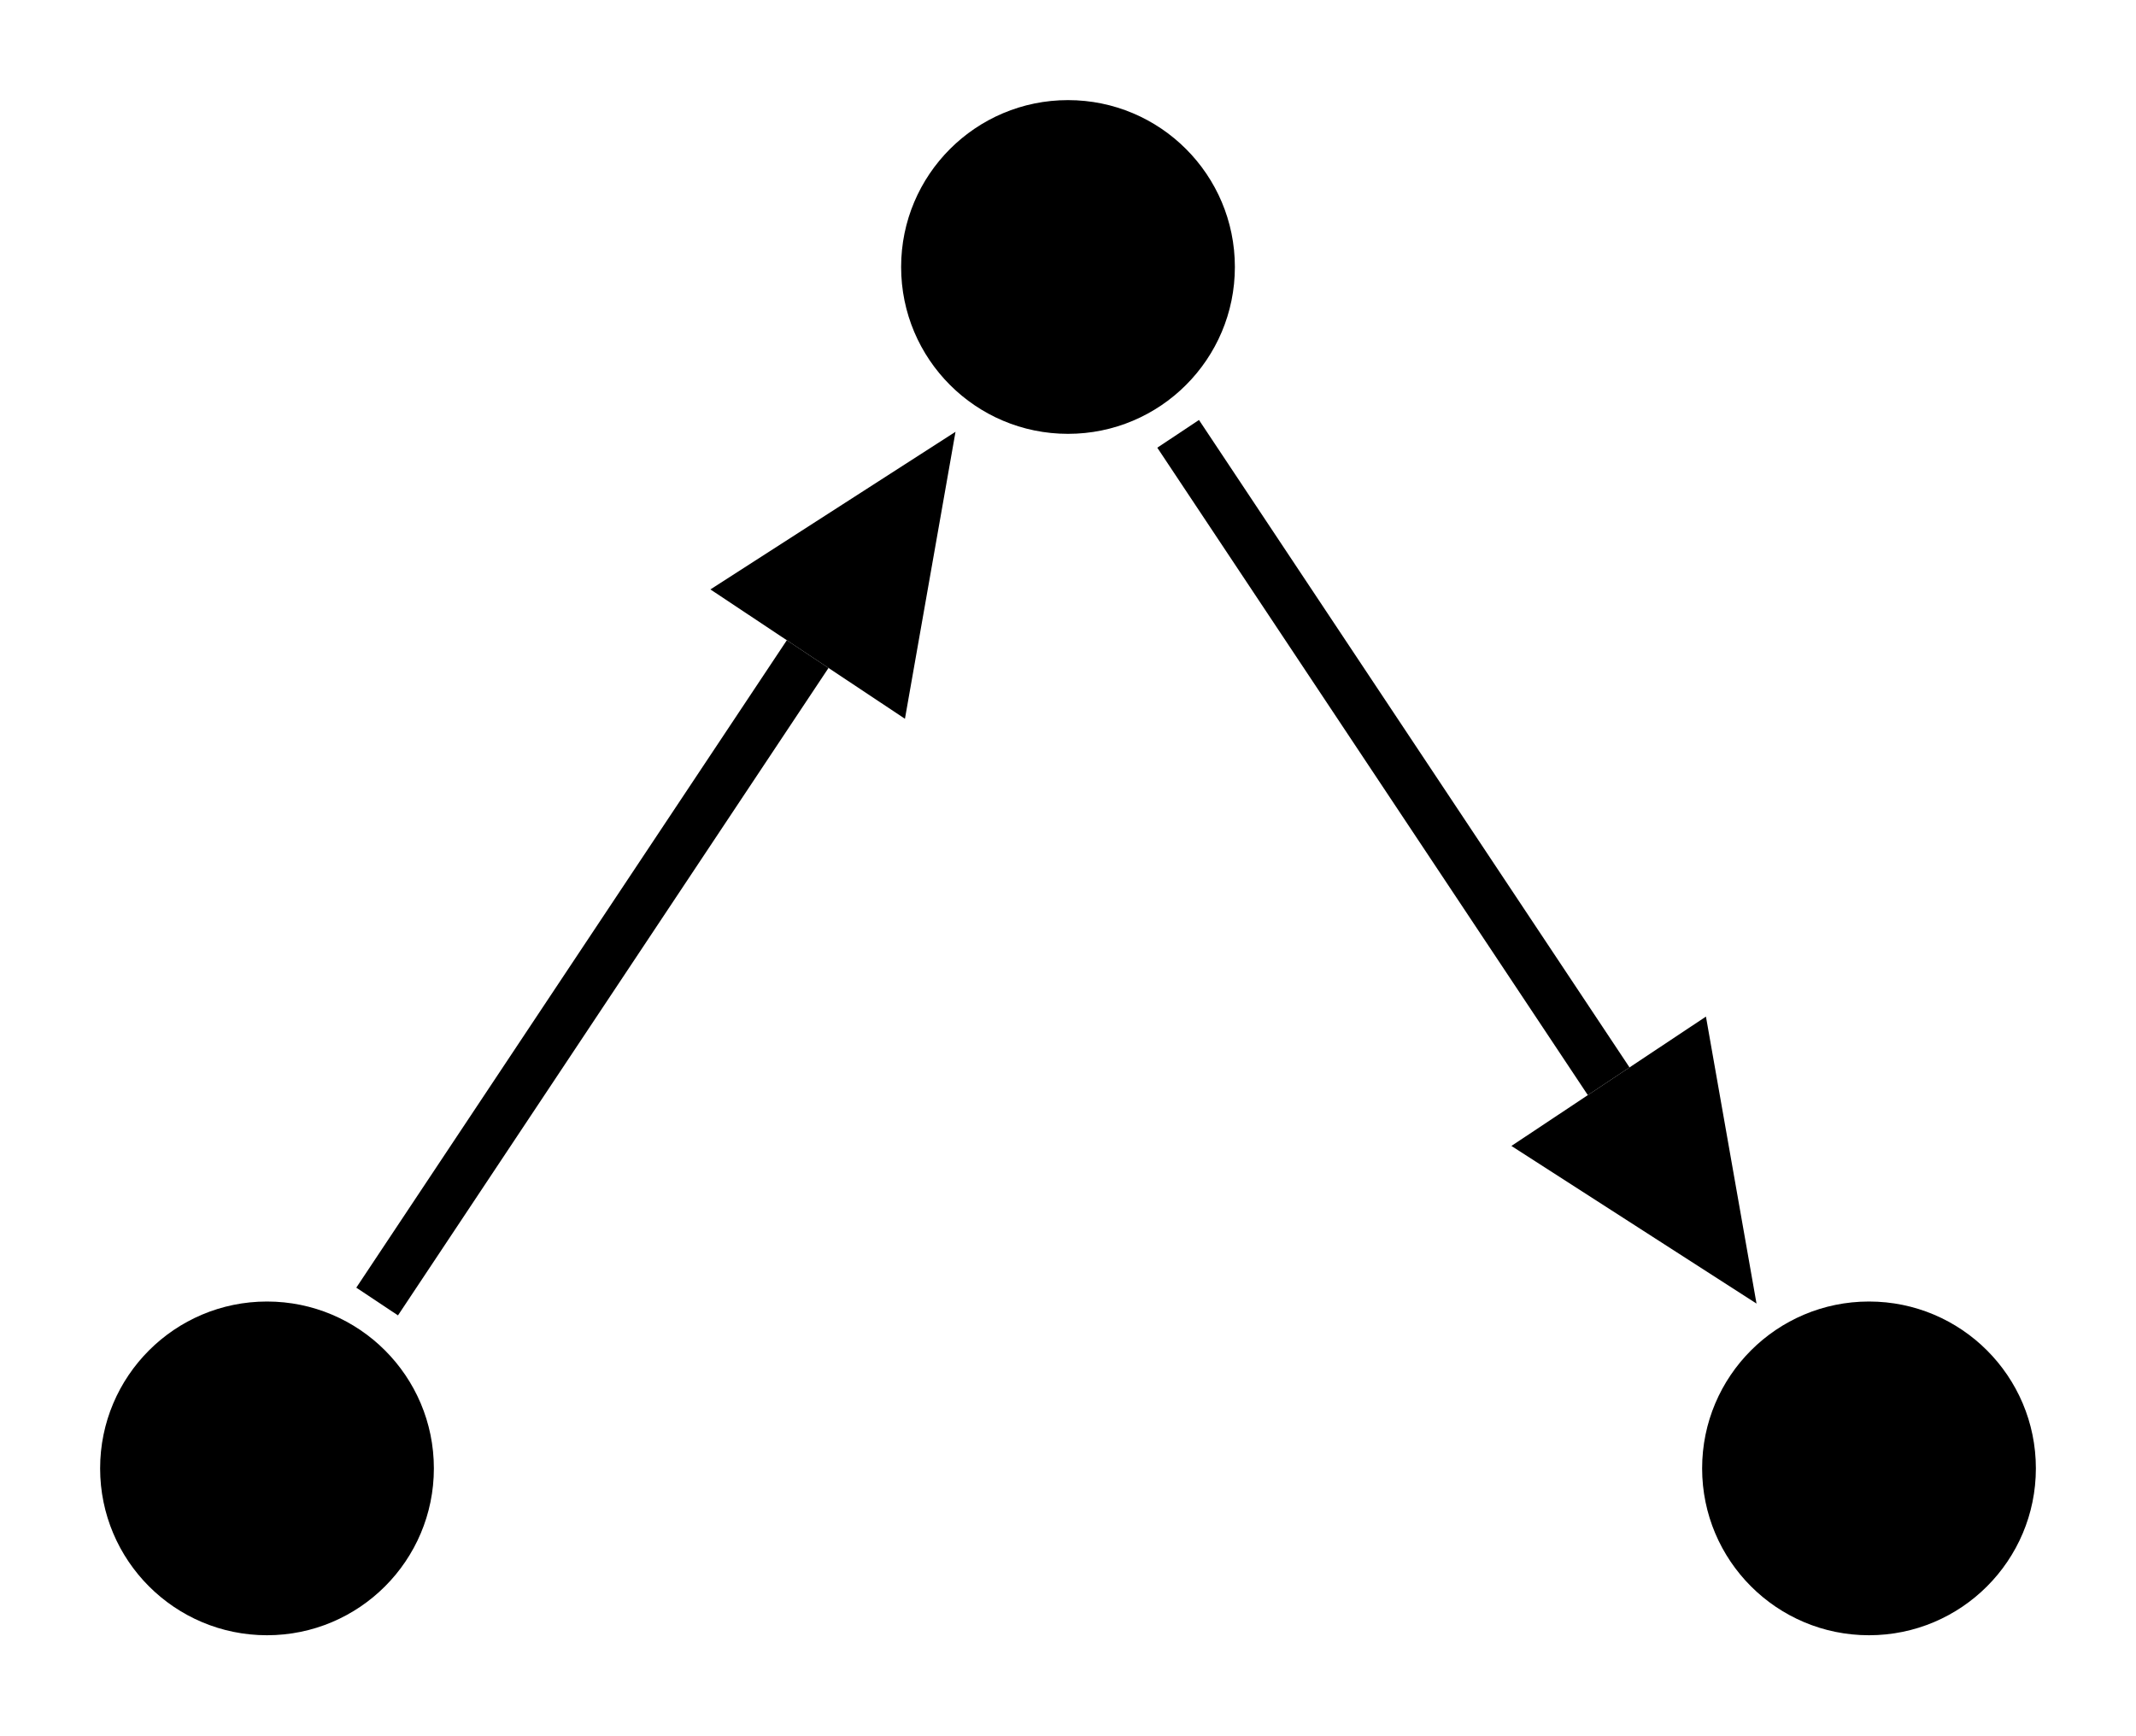
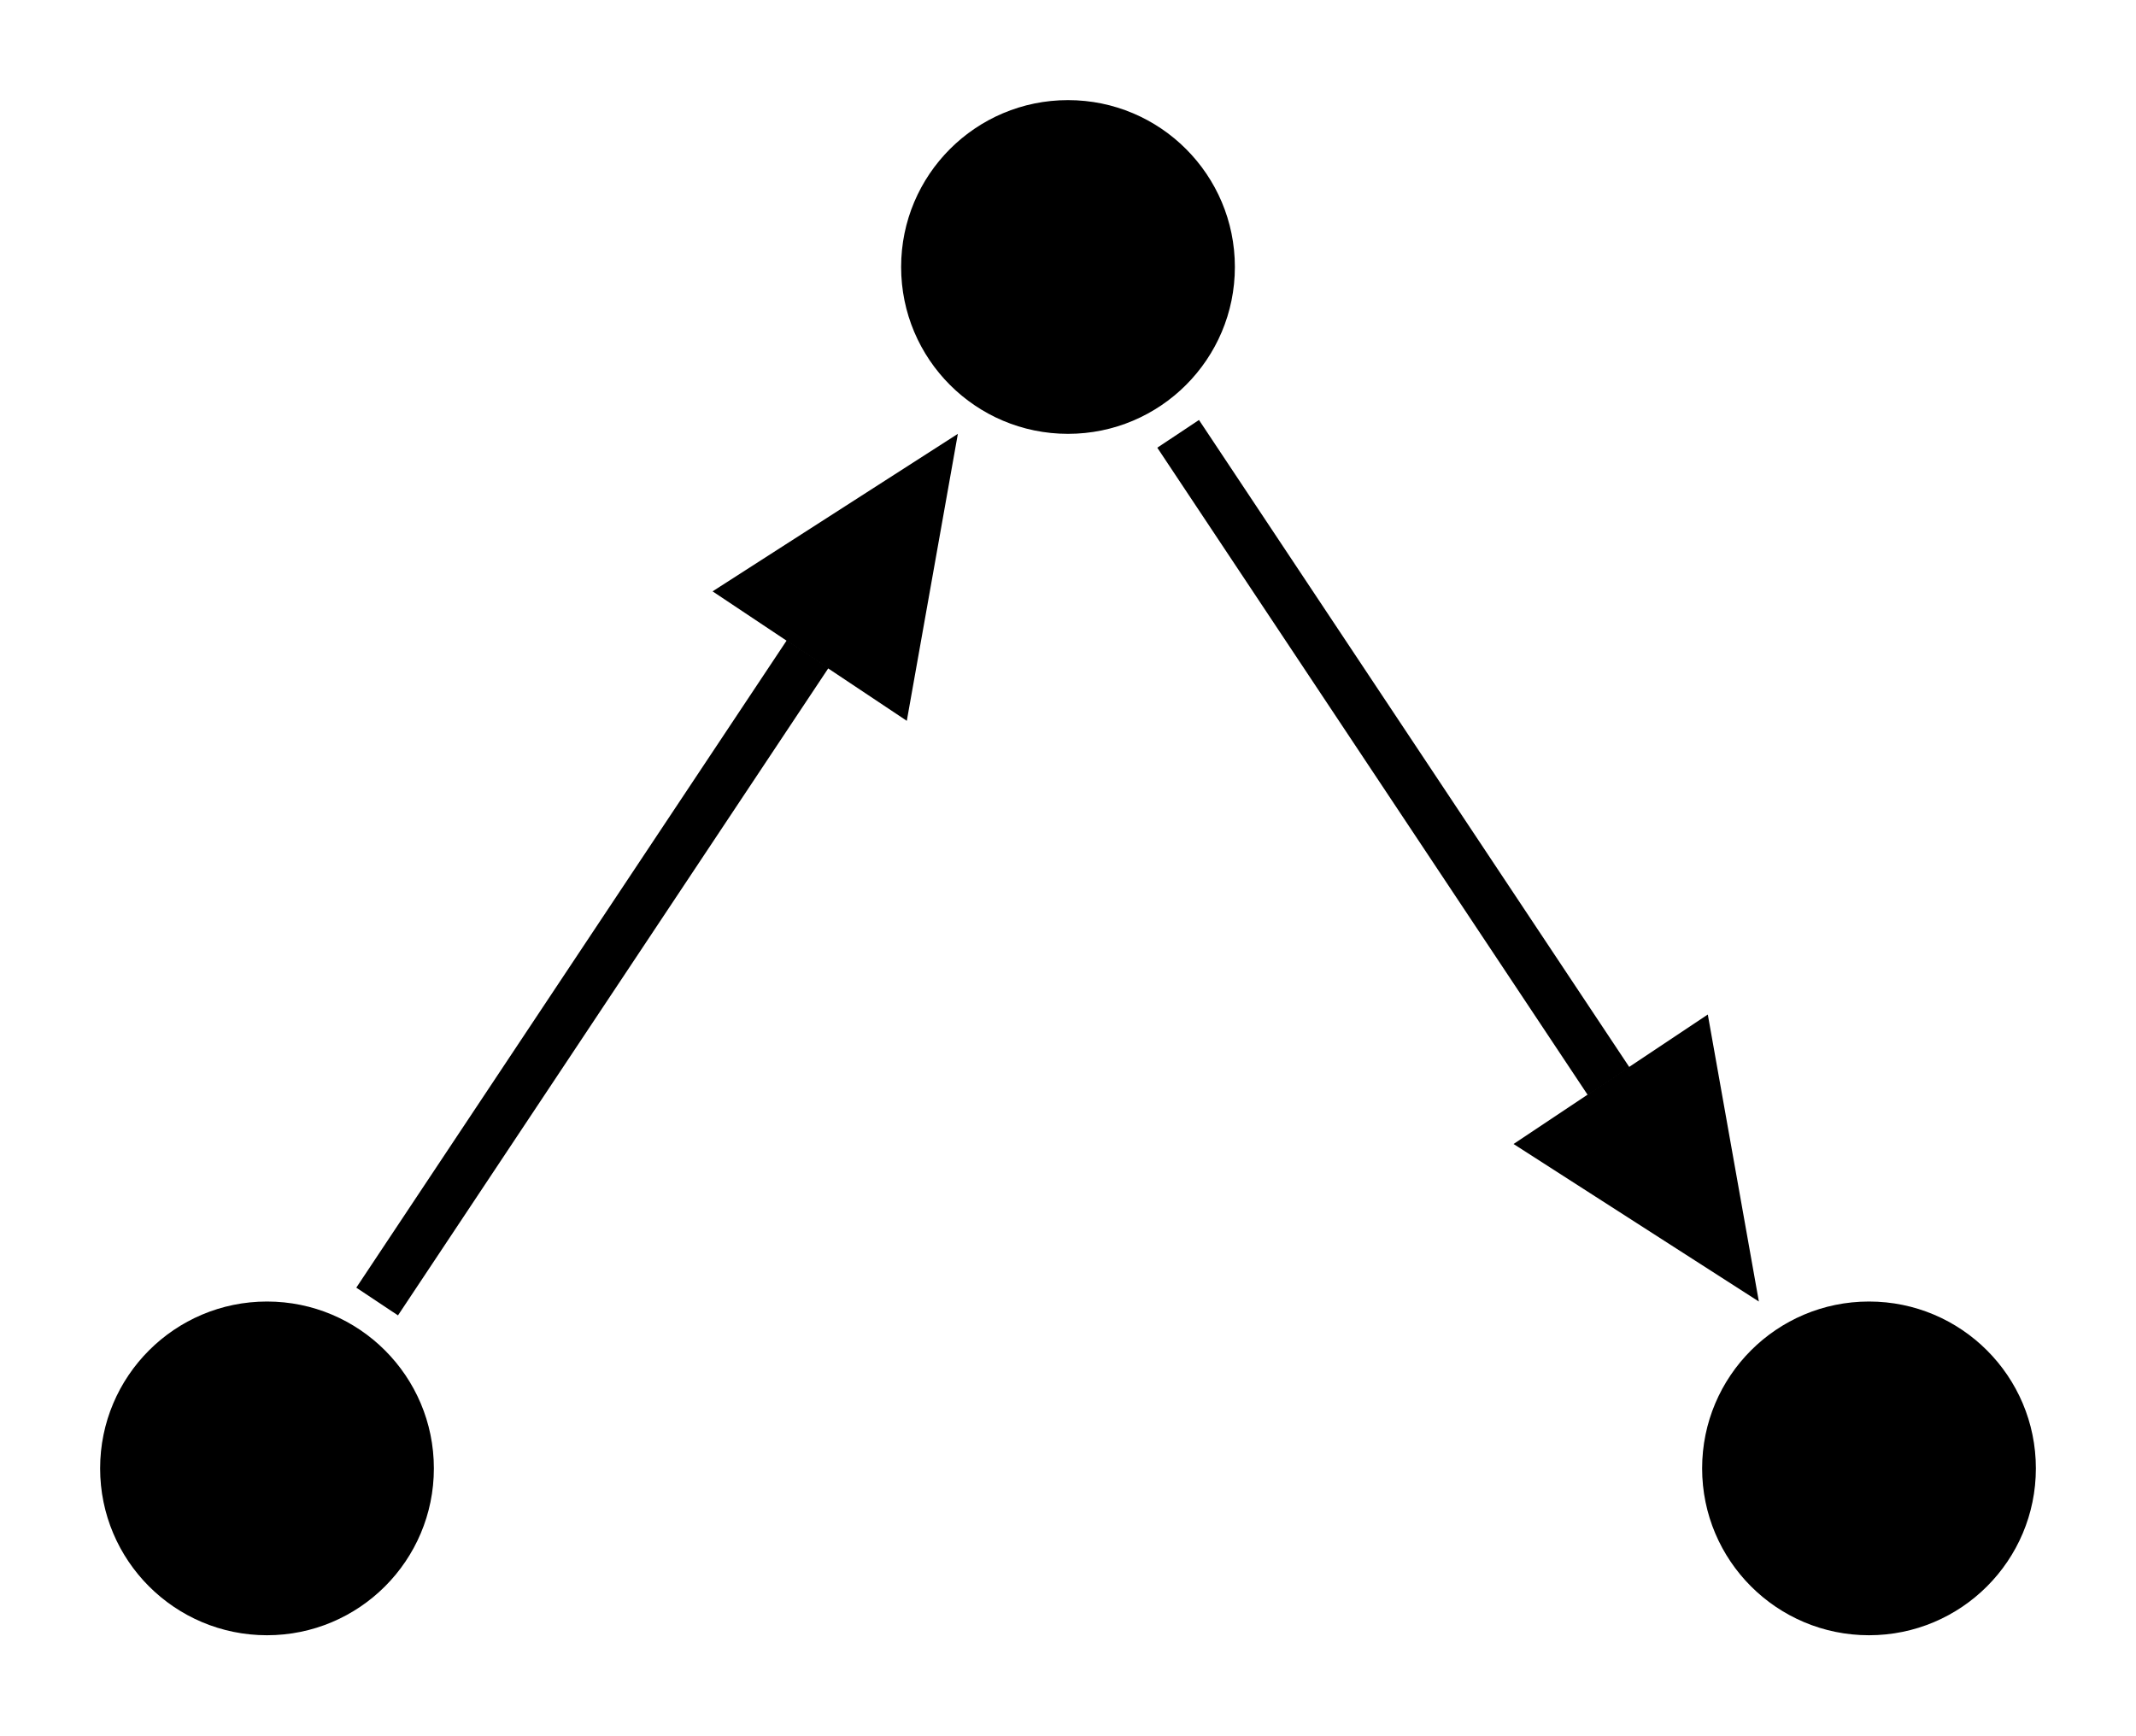
<svg xmlns="http://www.w3.org/2000/svg" viewBox="0 0 64 52">
-   <defs>
-     <marker id="a" viewBox="0 0 8 7" refX="0" refY="3.5" markerUnits="userSpaceOnUse" markerWidth="8" markerHeight="7" orient="auto">
-       <path d="M 0 0 L 8 3.5 L 0 7 z" fill="black" />
-     </marker>
-   </defs>
-   <line x1="11.3" y1="39.0" x2="24.2" y2="19.6" stroke="black" stroke-width="1.5" marker-end="url(#a)" />
-   <line x1="35.3" y1="13.0" x2="48.2" y2="32.4" stroke="black" stroke-width="1.5" marker-end="url(#a)" />
+   <line x1="11.3" y1="39.0" x2="24.2" y2="19.6" stroke="black" stroke-width="1.5" />
+   <polygon points="28.7,13 27.17,21.6 21.35,17.72" fill="black" />
+   <line x1="35.3" y1="13.0" x2="48.2" y2="32.4" stroke="black" stroke-width="1.5" />
+   <polygon points="52.7,39 45.35,34.28 51.17,30.4" fill="black" />
  <circle cx="32" cy="8" r="5" fill="black" />
  <circle cx="8" cy="44" r="5" fill="black" />
  <circle cx="56" cy="44" r="5" fill="black" />
</svg>
